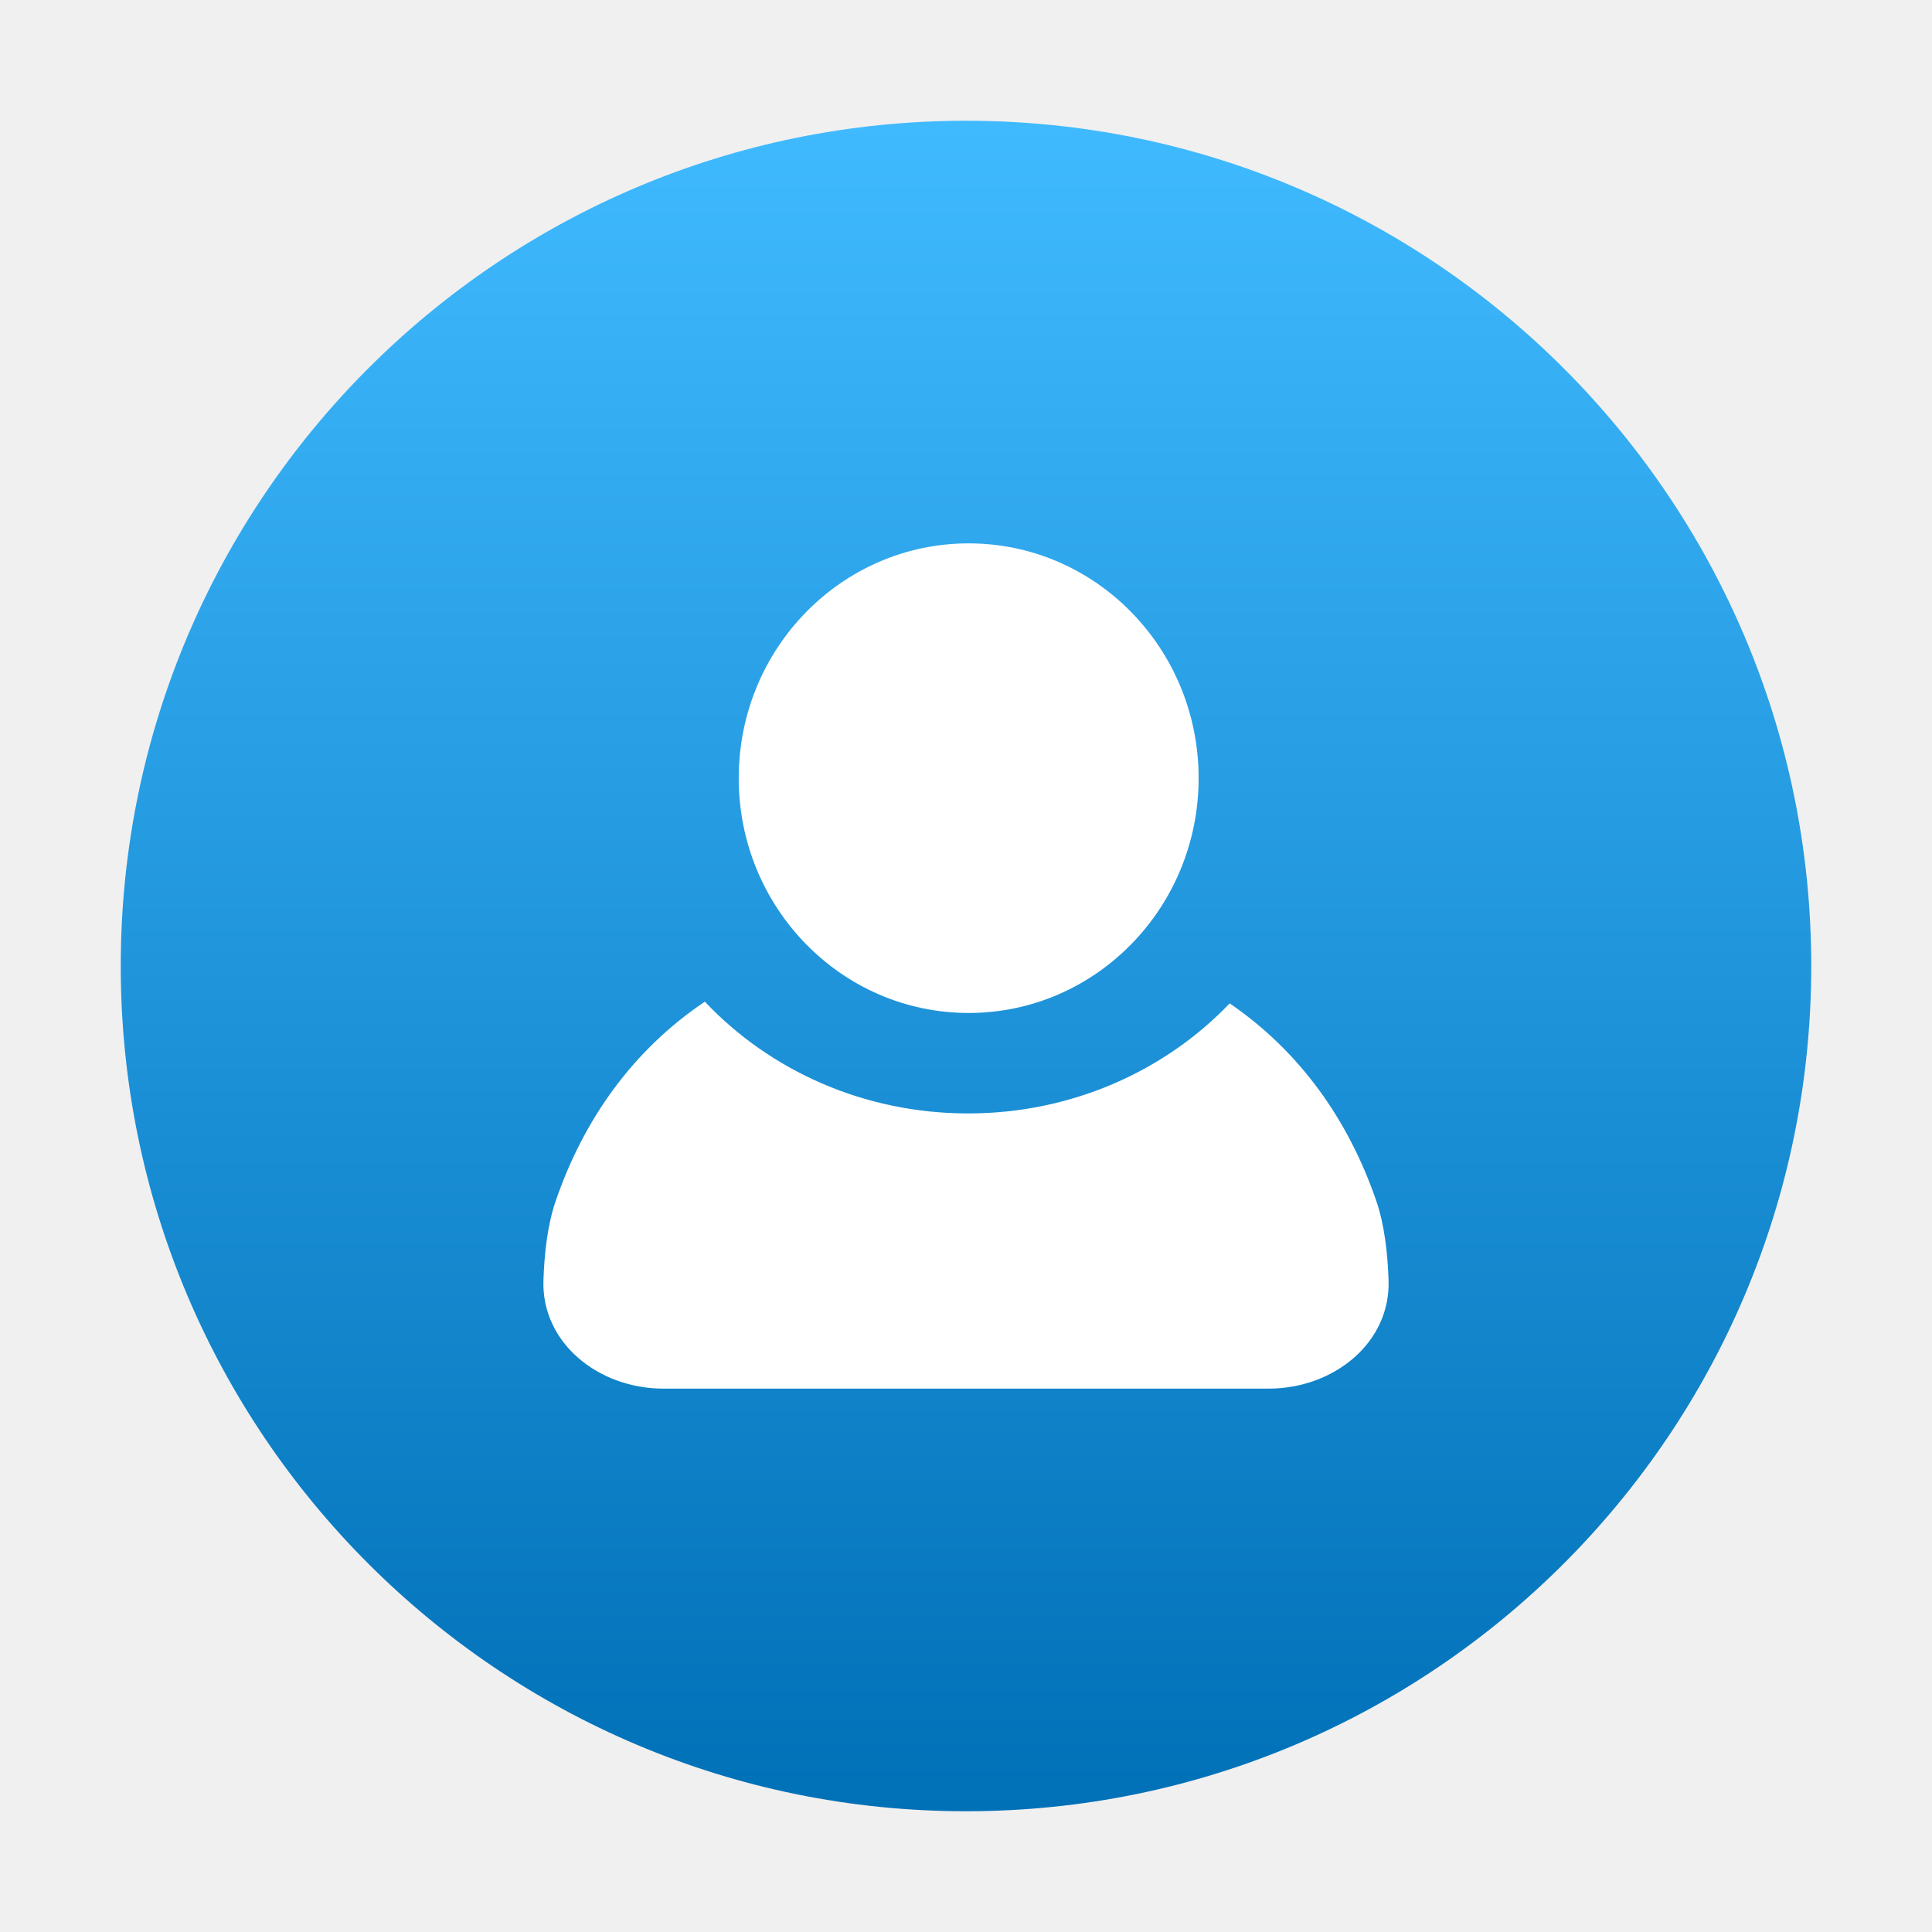
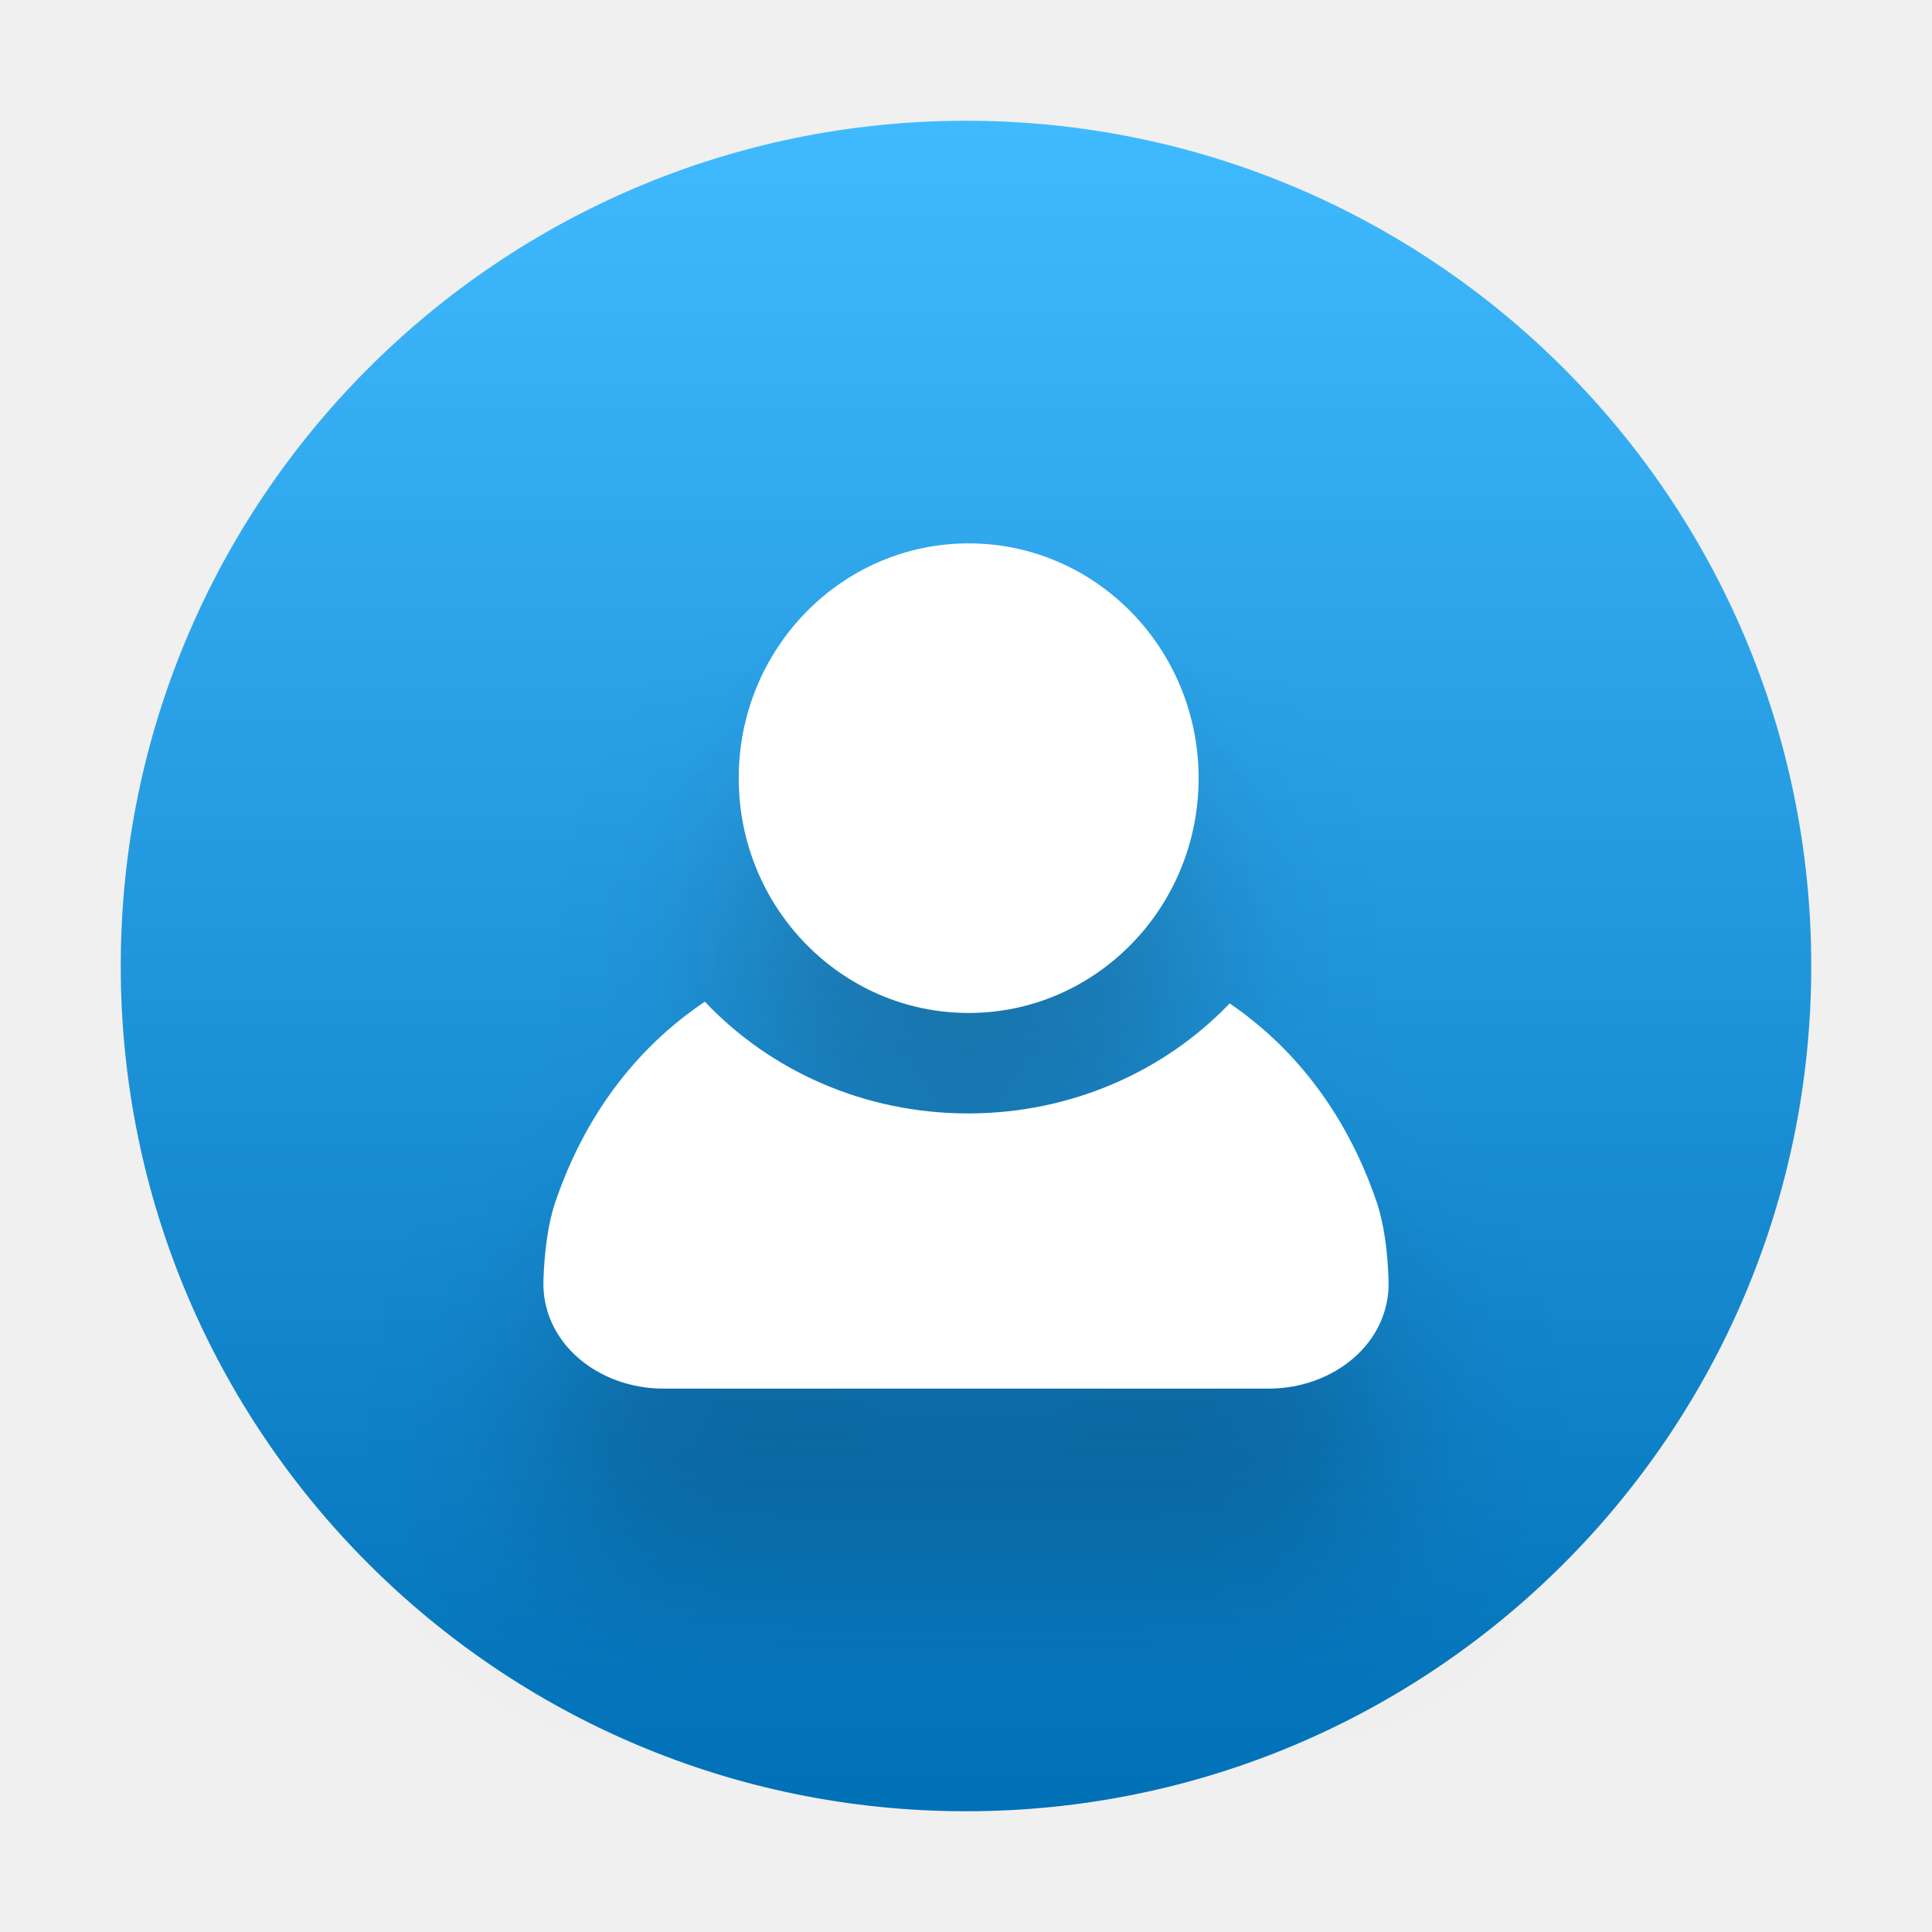
<svg xmlns="http://www.w3.org/2000/svg" width="64" height="64" viewBox="0 0 64 64" fill="none">
  <path d="M32 60C47.464 60 60 47.464 60 32C60 16.536 47.464 4 32 4C16.536 4 4 16.536 4 32C4 47.464 16.536 60 32 60Z" fill="url(#paint0_linear)" />
-   <path d="M23.349 33.182C21.006 34.756 19.349 37.037 18.404 39.795C18.143 40.558 18.032 41.497 18.002 42.412C17.933 44.475 19.811 46 21.977 46H42.023C44.189 46 46.067 44.475 45.998 42.412C45.968 41.497 45.857 40.558 45.596 39.795C44.662 37.07 43.034 34.811 40.735 33.239C38.59 35.479 35.502 36.884 32.069 36.884C28.607 36.884 25.496 35.455 23.349 33.182Z" fill="white" />
-   <path d="M39.706 25.778C39.706 30.073 36.295 33.556 32.088 33.556C27.881 33.556 24.471 30.073 24.471 25.778C24.471 21.482 27.881 18 32.088 18C36.295 18 39.706 21.482 39.706 25.778Z" fill="white" />
+   <g filter="url(#filter0_d)">
+     <path d="M23.349 33.182C21.006 34.756 19.349 37.037 18.404 39.795C18.143 40.558 18.032 41.497 18.002 42.412C17.933 44.475 19.811 46 21.977 46H42.023C44.189 46 46.067 44.475 45.998 42.412C45.968 41.497 45.857 40.558 45.596 39.795C44.662 37.07 43.034 34.811 40.735 33.239C38.59 35.479 35.502 36.884 32.069 36.884C28.607 36.884 25.496 35.455 23.349 33.182Z" fill="white" />
+     <path d="M39.706 25.778C39.706 30.073 36.295 33.556 32.088 33.556C27.881 33.556 24.471 30.073 24.471 25.778C24.471 21.482 27.881 18 32.088 18C36.295 18 39.706 21.482 39.706 25.778Z" fill="white" />
+   </g>
  <defs>
+     <filter id="filter0_d" x="12" y="18" width="40" height="40" filterUnits="userSpaceOnUse" color-interpolation-filters="sRGB">
+       <feFlood flood-opacity="0" result="BackgroundImageFix" />
+       <feColorMatrix in="SourceAlpha" type="matrix" values="0 0 0 0 0 0 0 0 0 0 0 0 0 0 0 0 0 0 127 0" />
+       <feOffset dy="6" />
+       <feGaussianBlur stdDeviation="3" />
+       <feColorMatrix type="matrix" values="0 0 0 0 0 0 0 0 0 0 0 0 0 0 0 0 0 0 0.2 0" />
+       <feBlend mode="normal" in2="BackgroundImageFix" result="effect1_dropShadow" />
+       <feBlend mode="normal" in="SourceGraphic" in2="effect1_dropShadow" result="shape" />
+     </filter>
    <linearGradient id="paint0_linear" x1="31.587" y1="4" x2="31.587" y2="60" gradientUnits="userSpaceOnUse">
      <stop stop-color="#40BAFF" />
      <stop offset="1" stop-color="#0070B7" />
    </linearGradient>
  </defs>
</svg>
